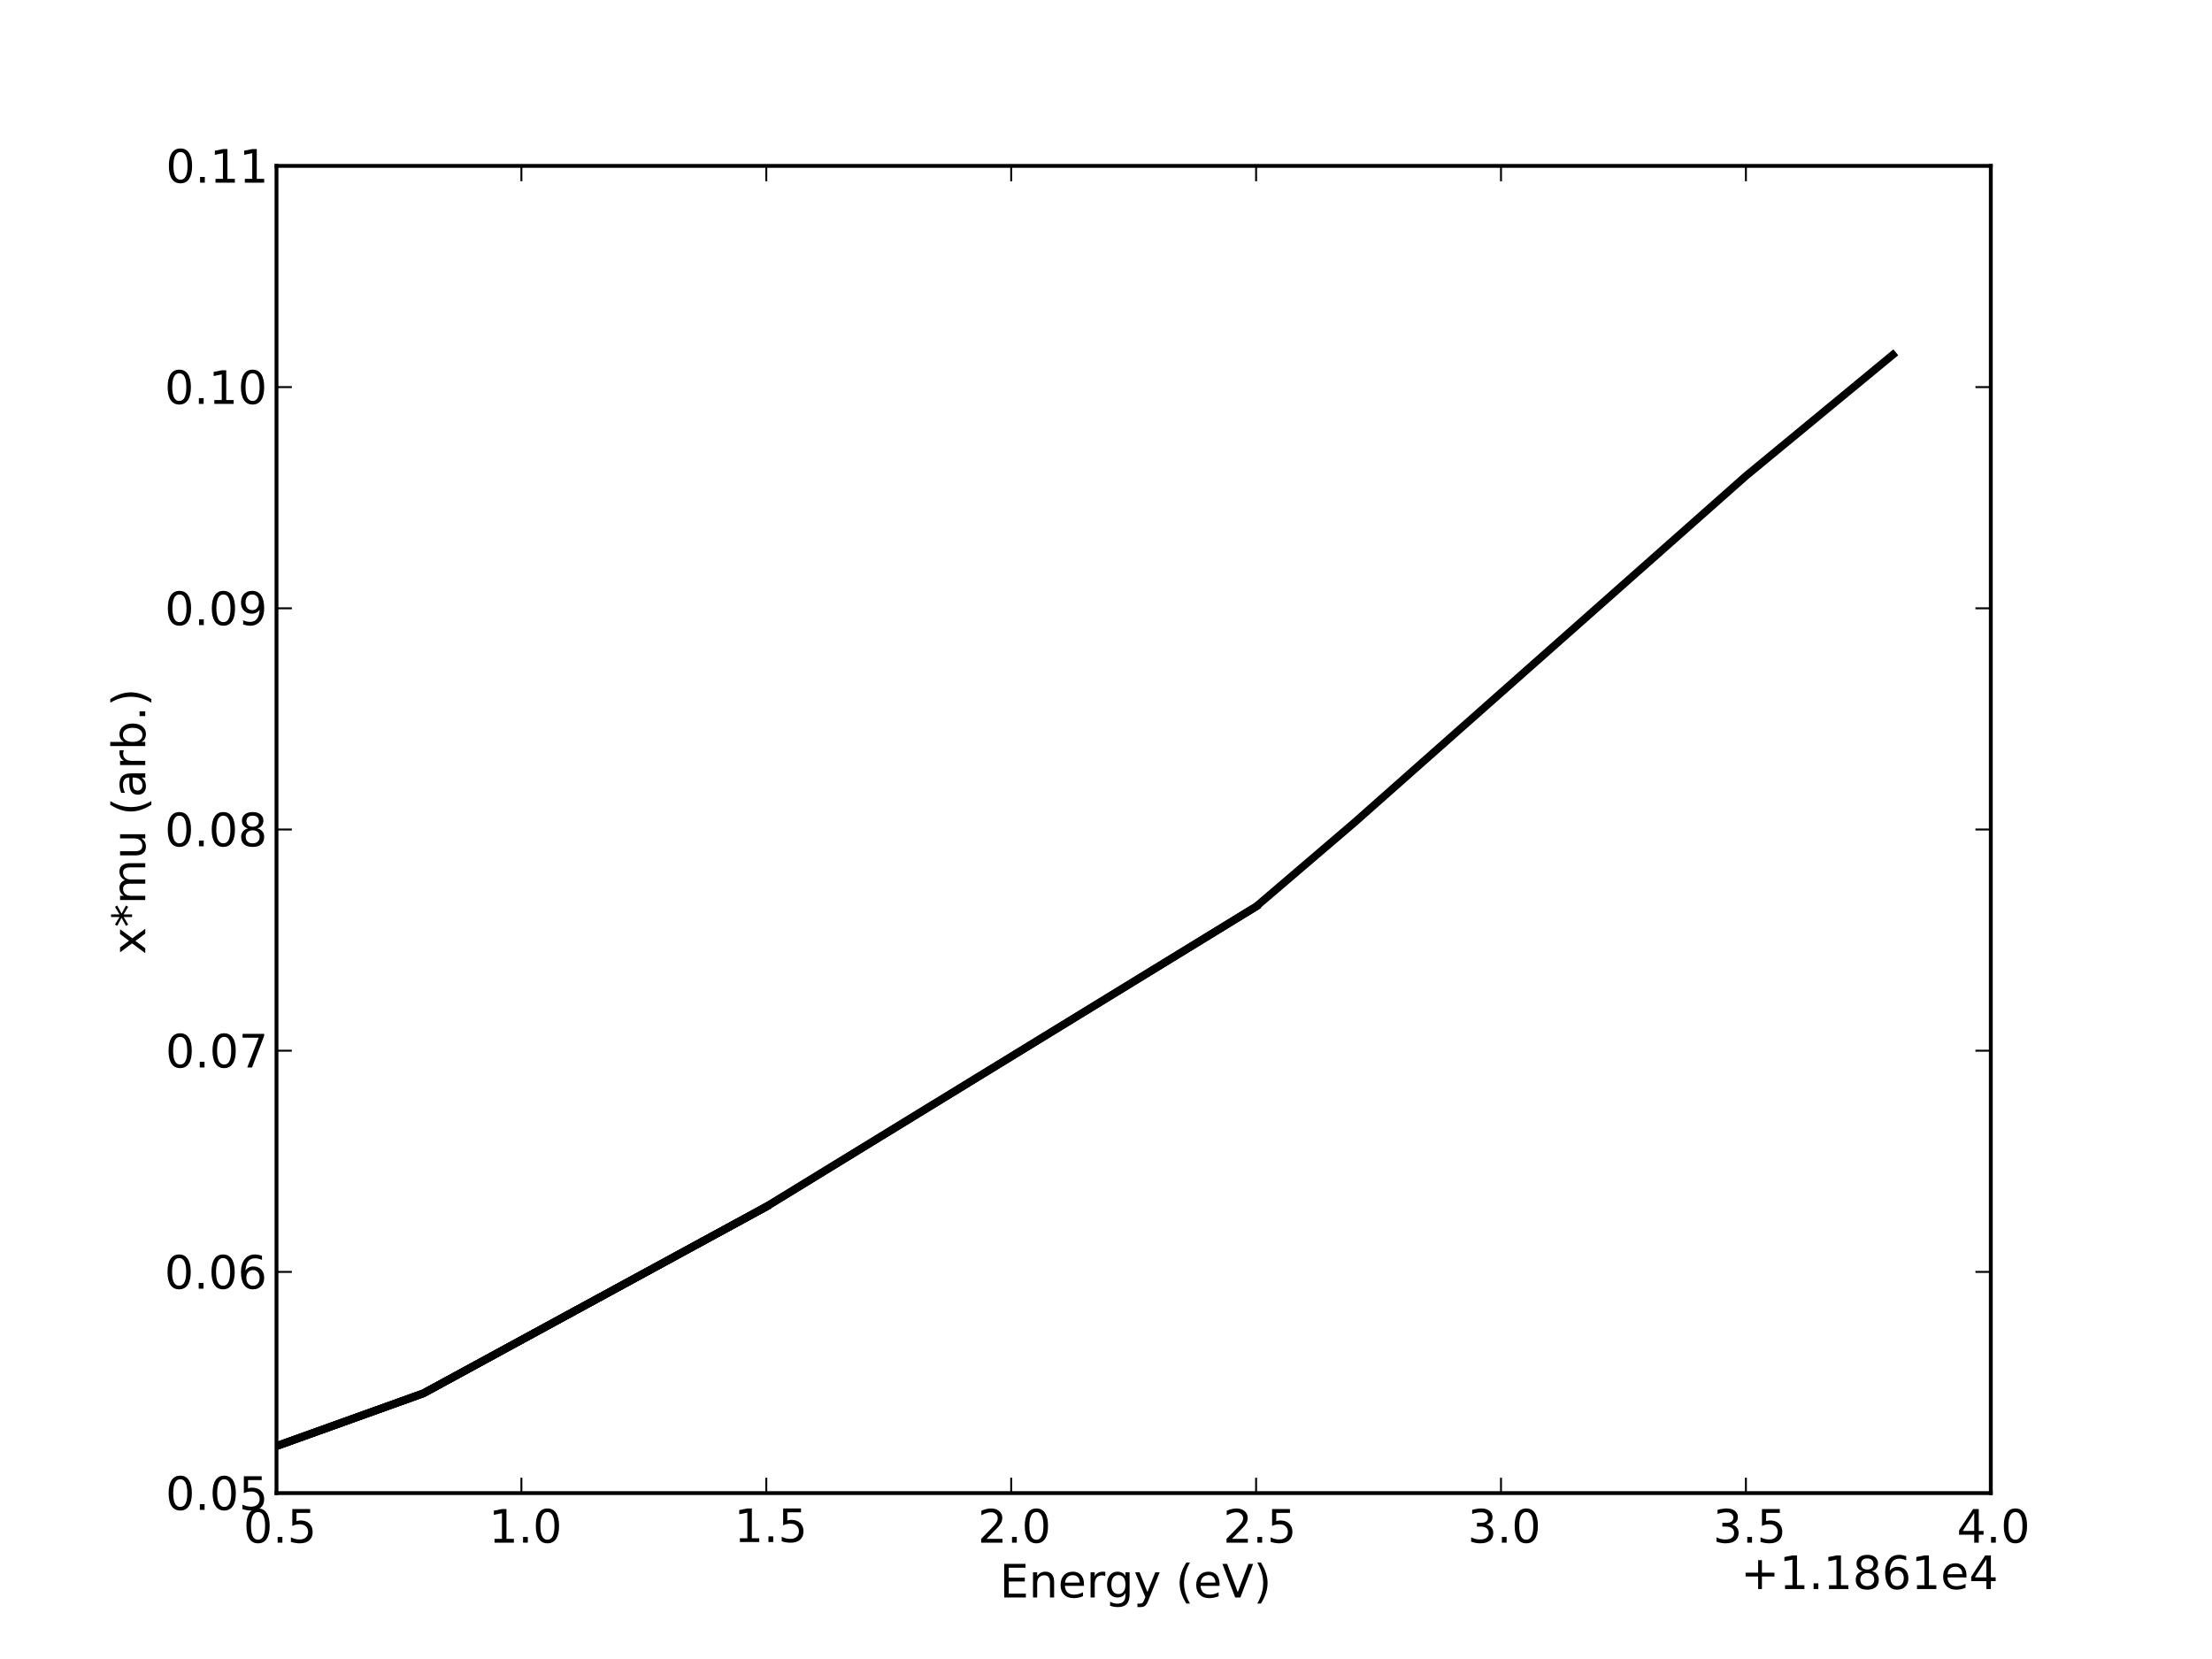
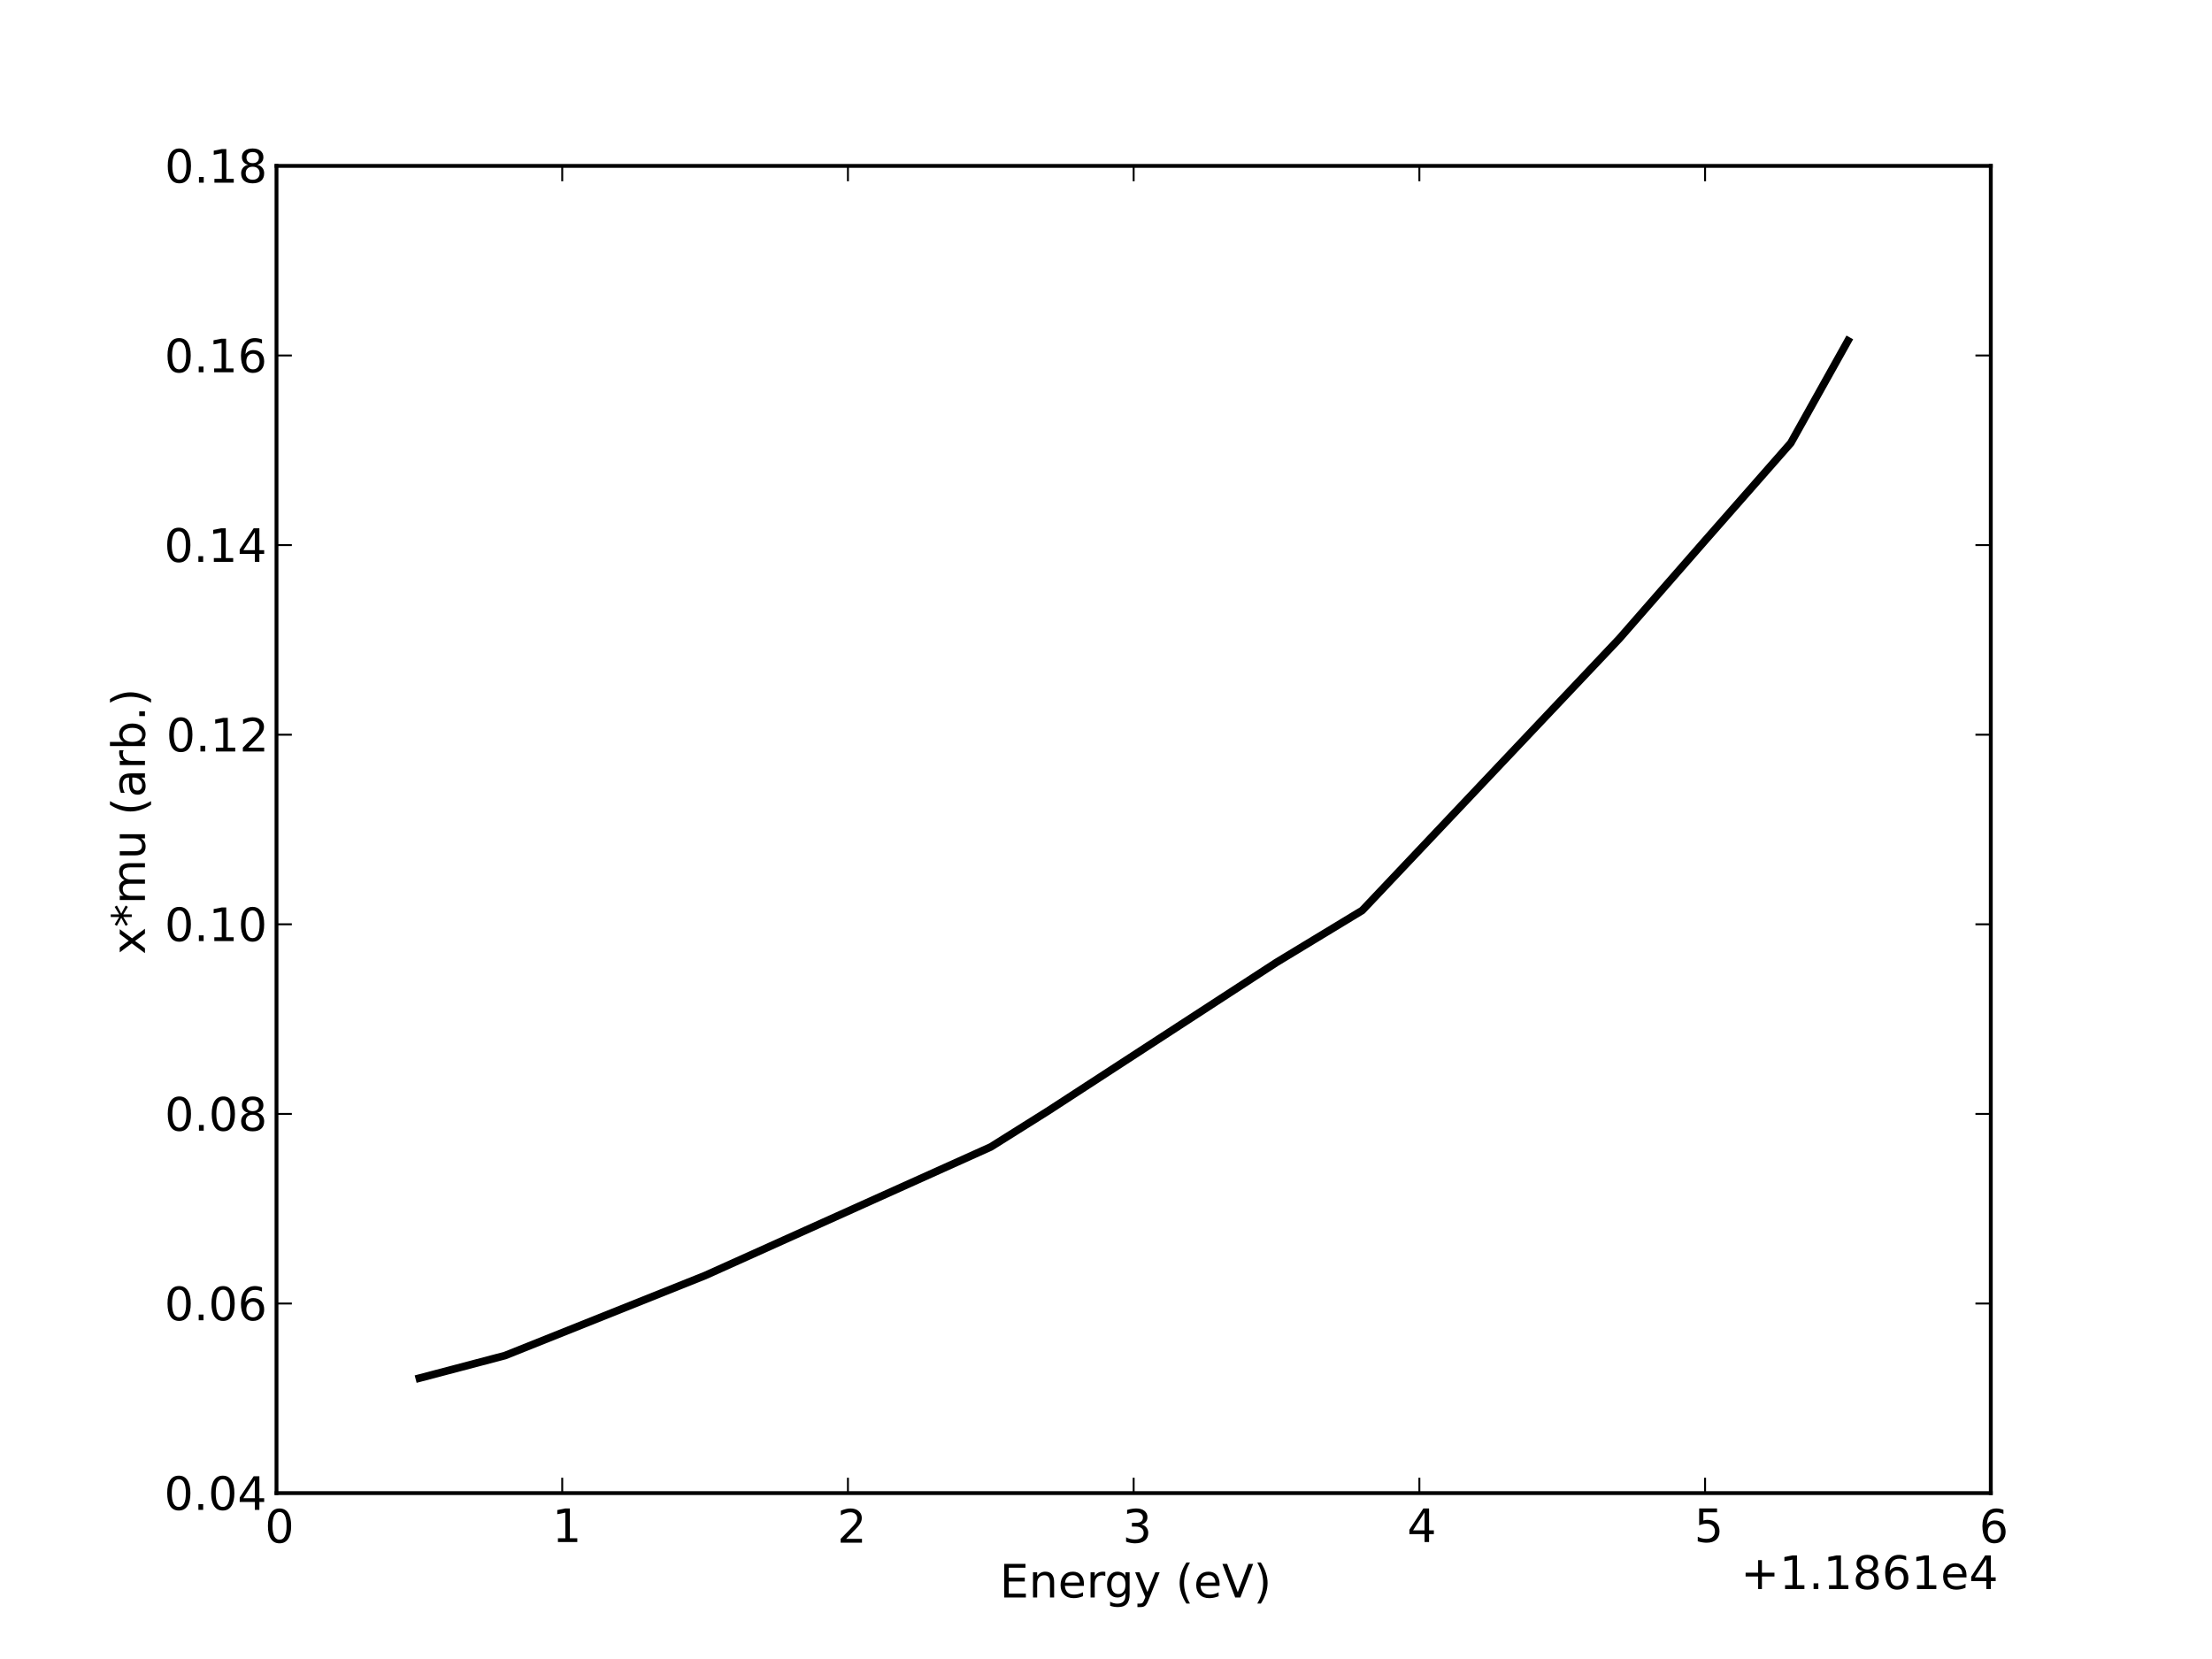
<svg xmlns="http://www.w3.org/2000/svg" xmlns:xlink="http://www.w3.org/1999/xlink" height="432pt" version="1.1" viewBox="0 0 576 432" width="576pt">
  <defs>
    <style type="text/css">
*{stroke-linecap:square;stroke-linejoin:round;}
  </style>
  </defs>
  <g id="figure_1">
    <g id="patch_1">
      <path d=" M0 432 L576 432 L576 0 L0 0 z " style="fill:#ffffff;" />
    </g>
    <g id="axes_1">
      <g id="patch_2">
        <path d=" M72 388.8 L518.4 388.8 L518.4 43.2 L72 43.2 z " style="fill:#ffffff;" />
      </g>
      <g id="line2d_1">
-         <path clip-path="url(#p7ff5b81e1d)" d=" M72 376.552 L110.263 362.817 L199.543 314.219 L327.086 236.069 L352.594 214.268 L454.629 123.941 L492.891 92.378" style="fill:none;stroke:#000000;stroke-width:2;" />
-       </g>
-       <g id="line2d_2">
-         <path clip-path="url(#p7ff5b81e1d)" d=" M72 376.552 L110.263 362.817 L199.543 314.219 L327.086 236.069" style="fill:none;stroke:#000000;stroke-width:2;" />
-       </g>
-       <g id="line2d_3">
-         <path clip-path="url(#p7ff5b81e1d)" d=" M72 376.552 L110.263 362.817 L199.543 314.219" style="fill:none;stroke:#000000;stroke-width:2;" />
-       </g>
-       <g id="line2d_4">
-         <path clip-path="url(#p7ff5b81e1d)" d=" M72 376.552 L110.263 362.817 L199.543 314.219" style="fill:none;stroke:#000000;stroke-width:2;" />
+         <path clip-path="url(#p7ff5b81e1d)" d=" M109.2 358.865 L131.52 352.979 L183.6 332.151 L258 298.658 L272.88 289.315 L332.4 250.603 L354.72 237.076 L421.68 166.294 L444 140.756 L466.32 115.358 L481.2 88.737" style="fill:none;stroke:#000000;stroke-width:2;" />
      </g>
      <g id="matplotlib.axis_1">
        <g id="xtick_1">
+           <g id="line2d_2">
+             <defs>
+               <path d=" M0 0 L0 -4" id="m0012dd4eef" style="stroke:#000000;stroke-linecap:butt;stroke-width:0.5;" />
+             </defs>
+             <g>
+               <use style="stroke:#000000;stroke-linecap:butt;stroke-width:0.5;" x="72.0" xlink:href="#m0012dd4eef" y="388.8" />
+             </g>
+           </g>
+           <g id="line2d_3">
+             <defs>
+               <path d=" M0 0 L0 4" id="m476344969c" style="stroke:#000000;stroke-linecap:butt;stroke-width:0.5;" />
+             </defs>
+             <g>
+               <use style="stroke:#000000;stroke-linecap:butt;stroke-width:0.5;" x="72.0" xlink:href="#m476344969c" y="43.2" />
+             </g>
+           </g>
+           <g id="text_1">
+             <defs>
+               <path d=" M31.781 66.406 Q24.172 66.406 20.328 58.906 Q16.5 51.422 16.5 36.375 Q16.5 21.391 20.328 13.891 Q24.172 6.391 31.781 6.391 Q39.453 6.391 43.281 13.891 Q47.125 21.391 47.125 36.375 Q47.125 51.422 43.281 58.906 Q39.453 66.406 31.781 66.406 M31.781 74.219 Q44.047 74.219 50.516 64.516 Q56.984 54.828 56.984 36.375 Q56.984 17.969 50.516 8.266 Q44.047 -1.422 31.781 -1.422 Q19.531 -1.422 13.062 8.266 Q6.594 17.969 6.594 36.375 Q6.594 54.828 13.062 64.516 Q19.531 74.219 31.781 74.219" id="BitstreamVeraSans-Roman-30" />
+             </defs>
+             <g transform="translate(68.97656 401.7063)scale(0.12 -0.12)">
+               <use xlink:href="#BitstreamVeraSans-Roman-30" />
+             </g>
+           </g>
+         </g>
+         <g id="xtick_2">
+           <g id="line2d_4">
+             <g>
+               <use style="stroke:#000000;stroke-linecap:butt;stroke-width:0.5;" x="146.4" xlink:href="#m0012dd4eef" y="388.8" />
+             </g>
+           </g>
          <g id="line2d_5">
-             <defs>
-               <path d=" M0 0 L0 -4" id="m0012dd4eef" style="stroke:#000000;stroke-linecap:butt;stroke-width:0.5;" />
-             </defs>
-             <g>
-               <use style="stroke:#000000;stroke-linecap:butt;stroke-width:0.5;" x="72.0" xlink:href="#m0012dd4eef" y="388.8" />
-             </g>
-           </g>
+             <g>
+               <use style="stroke:#000000;stroke-linecap:butt;stroke-width:0.5;" x="146.4" xlink:href="#m476344969c" y="43.2" />
+             </g>
+           </g>
+           <g id="text_2">
+             <defs>
+               <path d=" M12.406 8.297 L28.516 8.297 L28.516 63.922 L10.984 60.406 L10.984 69.391 L28.422 72.906 L38.281 72.906 L38.281 8.297 L54.391 8.297 L54.391 0 L12.406 0 z " id="BitstreamVeraSans-Roman-31" />
+             </defs>
+             <g transform="translate(143.7956 401.5487)scale(0.12 -0.12)">
+               <use xlink:href="#BitstreamVeraSans-Roman-31" />
+             </g>
+           </g>
+         </g>
+         <g id="xtick_3">
          <g id="line2d_6">
-             <defs>
-               <path d=" M0 0 L0 4" id="m476344969c" style="stroke:#000000;stroke-linecap:butt;stroke-width:0.5;" />
-             </defs>
-             <g>
-               <use style="stroke:#000000;stroke-linecap:butt;stroke-width:0.5;" x="72.0" xlink:href="#m476344969c" y="43.2" />
-             </g>
-           </g>
-           <g id="text_1">
-             <defs>
-               <path d=" M31.781 66.406 Q24.172 66.406 20.328 58.906 Q16.5 51.422 16.5 36.375 Q16.5 21.391 20.328 13.891 Q24.172 6.391 31.781 6.391 Q39.453 6.391 43.281 13.891 Q47.125 21.391 47.125 36.375 Q47.125 51.422 43.281 58.906 Q39.453 66.406 31.781 66.406 M31.781 74.219 Q44.047 74.219 50.516 64.516 Q56.984 54.828 56.984 36.375 Q56.984 17.969 50.516 8.266 Q44.047 -1.422 31.781 -1.422 Q19.531 -1.422 13.062 8.266 Q6.594 17.969 6.594 36.375 Q6.594 54.828 13.062 64.516 Q19.531 74.219 31.781 74.219" id="BitstreamVeraSans-Roman-30" />
-               <path d=" M10.688 12.406 L21 12.406 L21 0 L10.688 0 z " id="BitstreamVeraSans-Roman-2e" />
+             <g>
+               <use style="stroke:#000000;stroke-linecap:butt;stroke-width:0.5;" x="220.8" xlink:href="#m0012dd4eef" y="388.8" />
+             </g>
+           </g>
+           <g id="line2d_7">
+             <g>
+               <use style="stroke:#000000;stroke-linecap:butt;stroke-width:0.5;" x="220.8" xlink:href="#m476344969c" y="43.2" />
+             </g>
+           </g>
+           <g id="text_3">
+             <defs>
+               <path d=" M19.188 8.297 L53.609 8.297 L53.609 0 L7.328 0 L7.328 8.297 Q12.938 14.109 22.625 23.891 Q32.328 33.688 34.812 36.531 Q39.547 41.844 41.422 45.531 Q43.312 49.219 43.312 52.781 Q43.312 58.594 39.234 62.25 Q35.156 65.922 28.609 65.922 Q23.969 65.922 18.812 64.312 Q13.672 62.703 7.812 59.422 L7.812 69.391 Q13.766 71.781 18.938 73 Q24.125 74.219 28.422 74.219 Q39.75 74.219 46.484 68.547 Q53.219 62.891 53.219 53.422 Q53.219 48.922 51.531 44.891 Q49.859 40.875 45.406 35.406 Q44.188 33.984 37.641 27.219 Q31.109 20.453 19.188 8.297" id="BitstreamVeraSans-Roman-32" />
+             </defs>
+             <g transform="translate(218.0231 401.7063)scale(0.12 -0.12)">
+               <use xlink:href="#BitstreamVeraSans-Roman-32" />
+             </g>
+           </g>
+         </g>
+         <g id="xtick_4">
+           <g id="line2d_8">
+             <g>
+               <use style="stroke:#000000;stroke-linecap:butt;stroke-width:0.5;" x="295.2" xlink:href="#m0012dd4eef" y="388.8" />
+             </g>
+           </g>
+           <g id="line2d_9">
+             <g>
+               <use style="stroke:#000000;stroke-linecap:butt;stroke-width:0.5;" x="295.2" xlink:href="#m476344969c" y="43.2" />
+             </g>
+           </g>
+           <g id="text_4">
+             <defs>
+               <path d=" M40.578 39.312 Q47.656 37.797 51.625 33 Q55.609 28.219 55.609 21.188 Q55.609 10.406 48.188 4.484 Q40.766 -1.422 27.094 -1.422 Q22.516 -1.422 17.656 -0.516 Q12.797 0.391 7.625 2.203 L7.625 11.719 Q11.719 9.328 16.594 8.109 Q21.484 6.891 26.812 6.891 Q36.078 6.891 40.938 10.547 Q45.797 14.203 45.797 21.188 Q45.797 27.641 41.281 31.266 Q36.766 34.906 28.719 34.906 L20.219 34.906 L20.219 43.016 L29.109 43.016 Q36.375 43.016 40.234 45.922 Q44.094 48.828 44.094 54.297 Q44.094 59.906 40.109 62.906 Q36.141 65.922 28.719 65.922 Q24.656 65.922 20.016 65.031 Q15.375 64.156 9.812 62.312 L9.812 71.094 Q15.438 72.656 20.344 73.438 Q25.25 74.219 29.594 74.219 Q40.828 74.219 47.359 69.109 Q53.906 64.016 53.906 55.328 Q53.906 49.266 50.438 45.094 Q46.969 40.922 40.578 39.312" id="BitstreamVeraSans-Roman-33" />
+             </defs>
+             <g transform="translate(292.3209 401.7063)scale(0.12 -0.12)">
+               <use xlink:href="#BitstreamVeraSans-Roman-33" />
+             </g>
+           </g>
+         </g>
+         <g id="xtick_5">
+           <g id="line2d_10">
+             <g>
+               <use style="stroke:#000000;stroke-linecap:butt;stroke-width:0.5;" x="369.6" xlink:href="#m0012dd4eef" y="388.8" />
+             </g>
+           </g>
+           <g id="line2d_11">
+             <g>
+               <use style="stroke:#000000;stroke-linecap:butt;stroke-width:0.5;" x="369.6" xlink:href="#m476344969c" y="43.2" />
+             </g>
+           </g>
+           <g id="text_5">
+             <defs>
+               <path d=" M37.797 64.312 L12.891 25.391 L37.797 25.391 z  M35.203 72.906 L47.609 72.906 L47.609 25.391 L58.016 25.391 L58.016 17.188 L47.609 17.188 L47.609 0 L37.797 0 L37.797 17.188 L4.891 17.188 L4.891 26.703 z " id="BitstreamVeraSans-Roman-34" />
+             </defs>
+             <g transform="translate(366.4125 401.5487)scale(0.12 -0.12)">
+               <use xlink:href="#BitstreamVeraSans-Roman-34" />
+             </g>
+           </g>
+         </g>
+         <g id="xtick_6">
+           <g id="line2d_12">
+             <g>
+               <use style="stroke:#000000;stroke-linecap:butt;stroke-width:0.5;" x="444.0" xlink:href="#m0012dd4eef" y="388.8" />
+             </g>
+           </g>
+           <g id="line2d_13">
+             <g>
+               <use style="stroke:#000000;stroke-linecap:butt;stroke-width:0.5;" x="444.0" xlink:href="#m476344969c" y="43.2" />
+             </g>
+           </g>
+           <g id="text_6">
+             <defs>
              <path d=" M10.797 72.906 L49.516 72.906 L49.516 64.594 L19.828 64.594 L19.828 46.734 Q21.969 47.469 24.109 47.828 Q26.266 48.188 28.422 48.188 Q40.625 48.188 47.75 41.5 Q54.891 34.812 54.891 23.391 Q54.891 11.625 47.562 5.094 Q40.234 -1.422 26.906 -1.422 Q22.312 -1.422 17.547 -0.641 Q12.797 0.141 7.719 1.703 L7.719 11.625 Q12.109 9.234 16.797 8.062 Q21.484 6.891 26.703 6.891 Q35.156 6.891 40.078 11.328 Q45.016 15.766 45.016 23.391 Q45.016 31 40.078 35.438 Q35.156 39.891 26.703 39.891 Q22.75 39.891 18.812 39.016 Q14.891 38.141 10.797 36.281 z " id="BitstreamVeraSans-Roman-35" />
            </defs>
-             <g transform="translate(63.37781 401.7063)scale(0.12 -0.12)">
-               <use xlink:href="#BitstreamVeraSans-Roman-30" />
-               <use x="63.623" xlink:href="#BitstreamVeraSans-Roman-2e" />
-               <use x="95.41" xlink:href="#BitstreamVeraSans-Roman-35" />
-             </g>
-           </g>
-         </g>
-         <g id="xtick_2">
-           <g id="line2d_7">
-             <g>
-               <use style="stroke:#000000;stroke-linecap:butt;stroke-width:0.5;" x="135.771" xlink:href="#m0012dd4eef" y="388.8" />
-             </g>
-           </g>
-           <g id="line2d_8">
-             <g>
-               <use style="stroke:#000000;stroke-linecap:butt;stroke-width:0.5;" x="135.771" xlink:href="#m476344969c" y="43.2" />
-             </g>
-           </g>
-           <g id="text_2">
-             <defs>
-               <path d=" M12.406 8.297 L28.516 8.297 L28.516 63.922 L10.984 60.406 L10.984 69.391 L28.422 72.906 L38.281 72.906 L38.281 8.297 L54.391 8.297 L54.391 0 L12.406 0 z " id="BitstreamVeraSans-Roman-31" />
-             </defs>
-             <g transform="translate(127.2871 401.7063)scale(0.12 -0.12)">
-               <use xlink:href="#BitstreamVeraSans-Roman-31" />
-               <use x="63.623" xlink:href="#BitstreamVeraSans-Roman-2e" />
-               <use x="95.41" xlink:href="#BitstreamVeraSans-Roman-30" />
-             </g>
-           </g>
-         </g>
-         <g id="xtick_3">
-           <g id="line2d_9">
-             <g>
-               <use style="stroke:#000000;stroke-linecap:butt;stroke-width:0.5;" x="199.543" xlink:href="#m0012dd4eef" y="388.8" />
-             </g>
-           </g>
-           <g id="line2d_10">
-             <g>
-               <use style="stroke:#000000;stroke-linecap:butt;stroke-width:0.5;" x="199.543" xlink:href="#m476344969c" y="43.2" />
-             </g>
-           </g>
-           <g id="text_3">
-             <g transform="translate(191.1841 401.5487)scale(0.12 -0.12)">
-               <use xlink:href="#BitstreamVeraSans-Roman-31" />
-               <use x="63.623" xlink:href="#BitstreamVeraSans-Roman-2e" />
-               <use x="95.41" xlink:href="#BitstreamVeraSans-Roman-35" />
-             </g>
-           </g>
-         </g>
-         <g id="xtick_4">
-           <g id="line2d_11">
-             <g>
-               <use style="stroke:#000000;stroke-linecap:butt;stroke-width:0.5;" x="263.314" xlink:href="#m0012dd4eef" y="388.8" />
-             </g>
-           </g>
-           <g id="line2d_12">
-             <g>
-               <use style="stroke:#000000;stroke-linecap:butt;stroke-width:0.5;" x="263.314" xlink:href="#m476344969c" y="43.2" />
-             </g>
-           </g>
-           <g id="text_4">
-             <defs>
-               <path d=" M19.188 8.297 L53.609 8.297 L53.609 0 L7.328 0 L7.328 8.297 Q12.938 14.109 22.625 23.891 Q32.328 33.688 34.812 36.531 Q39.547 41.844 41.422 45.531 Q43.312 49.219 43.312 52.781 Q43.312 58.594 39.234 62.25 Q35.156 65.922 28.609 65.922 Q23.969 65.922 18.812 64.312 Q13.672 62.703 7.812 59.422 L7.812 69.391 Q13.766 71.781 18.938 73 Q24.125 74.219 28.422 74.219 Q39.75 74.219 46.484 68.547 Q53.219 62.891 53.219 53.422 Q53.219 48.922 51.531 44.891 Q49.859 40.875 45.406 35.406 Q44.188 33.984 37.641 27.219 Q31.109 20.453 19.188 8.297" id="BitstreamVeraSans-Roman-32" />
-             </defs>
-             <g transform="translate(254.6105 401.7063)scale(0.12 -0.12)">
-               <use xlink:href="#BitstreamVeraSans-Roman-32" />
-               <use x="63.623" xlink:href="#BitstreamVeraSans-Roman-2e" />
-               <use x="95.41" xlink:href="#BitstreamVeraSans-Roman-30" />
-             </g>
-           </g>
-         </g>
-         <g id="xtick_5">
-           <g id="line2d_13">
-             <g>
-               <use style="stroke:#000000;stroke-linecap:butt;stroke-width:0.5;" x="327.086" xlink:href="#m0012dd4eef" y="388.8" />
-             </g>
-           </g>
+             <g transform="translate(441.1697 401.5487)scale(0.12 -0.12)">
+               <use xlink:href="#BitstreamVeraSans-Roman-35" />
+             </g>
+           </g>
+         </g>
+         <g id="xtick_7">
          <g id="line2d_14">
            <g>
-               <use style="stroke:#000000;stroke-linecap:butt;stroke-width:0.5;" x="327.086" xlink:href="#m476344969c" y="43.2" />
-             </g>
-           </g>
-           <g id="text_5">
-             <g transform="translate(318.5076 401.7063)scale(0.12 -0.12)">
-               <use xlink:href="#BitstreamVeraSans-Roman-32" />
-               <use x="63.623" xlink:href="#BitstreamVeraSans-Roman-2e" />
-               <use x="95.41" xlink:href="#BitstreamVeraSans-Roman-35" />
-             </g>
-           </g>
-         </g>
-         <g id="xtick_6">
+               <use style="stroke:#000000;stroke-linecap:butt;stroke-width:0.5;" x="518.4" xlink:href="#m0012dd4eef" y="388.8" />
+             </g>
+           </g>
          <g id="line2d_15">
            <g>
-               <use style="stroke:#000000;stroke-linecap:butt;stroke-width:0.5;" x="390.857" xlink:href="#m0012dd4eef" y="388.8" />
-             </g>
-           </g>
-           <g id="line2d_16">
-             <g>
-               <use style="stroke:#000000;stroke-linecap:butt;stroke-width:0.5;" x="390.857" xlink:href="#m476344969c" y="43.2" />
-             </g>
-           </g>
-           <g id="text_6">
-             <defs>
-               <path d=" M40.578 39.312 Q47.656 37.797 51.625 33 Q55.609 28.219 55.609 21.188 Q55.609 10.406 48.188 4.484 Q40.766 -1.422 27.094 -1.422 Q22.516 -1.422 17.656 -0.516 Q12.797 0.391 7.625 2.203 L7.625 11.719 Q11.719 9.328 16.594 8.109 Q21.484 6.891 26.812 6.891 Q36.078 6.891 40.938 10.547 Q45.797 14.203 45.797 21.188 Q45.797 27.641 41.281 31.266 Q36.766 34.906 28.719 34.906 L20.219 34.906 L20.219 43.016 L29.109 43.016 Q36.375 43.016 40.234 45.922 Q44.094 48.828 44.094 54.297 Q44.094 59.906 40.109 62.906 Q36.141 65.922 28.719 65.922 Q24.656 65.922 20.016 65.031 Q15.375 64.156 9.812 62.312 L9.812 71.094 Q15.438 72.656 20.344 73.438 Q25.25 74.219 29.594 74.219 Q40.828 74.219 47.359 69.109 Q53.906 64.016 53.906 55.328 Q53.906 49.266 50.438 45.094 Q46.969 40.922 40.578 39.312" id="BitstreamVeraSans-Roman-33" />
-             </defs>
-             <g transform="translate(382.1712 401.7063)scale(0.12 -0.12)">
-               <use xlink:href="#BitstreamVeraSans-Roman-33" />
-               <use x="63.623" xlink:href="#BitstreamVeraSans-Roman-2e" />
-               <use x="95.41" xlink:href="#BitstreamVeraSans-Roman-30" />
-             </g>
-           </g>
-         </g>
-         <g id="xtick_7">
-           <g id="line2d_17">
-             <g>
-               <use style="stroke:#000000;stroke-linecap:butt;stroke-width:0.5;" x="454.629" xlink:href="#m0012dd4eef" y="388.8" />
-             </g>
-           </g>
-           <g id="line2d_18">
-             <g>
-               <use style="stroke:#000000;stroke-linecap:butt;stroke-width:0.5;" x="454.629" xlink:href="#m476344969c" y="43.2" />
+               <use style="stroke:#000000;stroke-linecap:butt;stroke-width:0.5;" x="518.4" xlink:href="#m476344969c" y="43.2" />
            </g>
          </g>
          <g id="text_7">
-             <g transform="translate(446.0683 401.7063)scale(0.12 -0.12)">
-               <use xlink:href="#BitstreamVeraSans-Roman-33" />
-               <use x="63.623" xlink:href="#BitstreamVeraSans-Roman-2e" />
-               <use x="95.41" xlink:href="#BitstreamVeraSans-Roman-35" />
-             </g>
-           </g>
-         </g>
-         <g id="xtick_8">
-           <g id="line2d_19">
-             <g>
-               <use style="stroke:#000000;stroke-linecap:butt;stroke-width:0.5;" x="518.4" xlink:href="#m0012dd4eef" y="388.8" />
-             </g>
-           </g>
-           <g id="line2d_20">
-             <g>
-               <use style="stroke:#000000;stroke-linecap:butt;stroke-width:0.5;" x="518.4" xlink:href="#m476344969c" y="43.2" />
-             </g>
-           </g>
-           <g id="text_8">
-             <defs>
-               <path d=" M37.797 64.312 L12.891 25.391 L37.797 25.391 z  M35.203 72.906 L47.609 72.906 L47.609 25.391 L58.016 25.391 L58.016 17.188 L47.609 17.188 L47.609 0 L37.797 0 L37.797 17.188 L4.891 17.188 L4.891 26.703 z " id="BitstreamVeraSans-Roman-34" />
-             </defs>
-             <g transform="translate(509.55 401.7063)scale(0.12 -0.12)">
-               <use xlink:href="#BitstreamVeraSans-Roman-34" />
-               <use x="63.623" xlink:href="#BitstreamVeraSans-Roman-2e" />
-               <use x="95.41" xlink:href="#BitstreamVeraSans-Roman-30" />
-             </g>
-           </g>
-         </g>
-         <g id="text_9">
+             <defs>
+               <path d=" M33.016 40.375 Q26.375 40.375 22.484 35.828 Q18.609 31.297 18.609 23.391 Q18.609 15.531 22.484 10.953 Q26.375 6.391 33.016 6.391 Q39.656 6.391 43.531 10.953 Q47.406 15.531 47.406 23.391 Q47.406 31.297 43.531 35.828 Q39.656 40.375 33.016 40.375 M52.594 71.297 L52.594 62.312 Q48.875 64.062 45.094 64.984 Q41.312 65.922 37.594 65.922 Q27.828 65.922 22.672 59.328 Q17.531 52.734 16.797 39.406 Q19.672 43.656 24.016 45.922 Q28.375 48.188 33.594 48.188 Q44.578 48.188 50.953 41.516 Q57.328 34.859 57.328 23.391 Q57.328 12.156 50.688 5.359 Q44.047 -1.422 33.016 -1.422 Q20.359 -1.422 13.672 8.266 Q6.984 17.969 6.984 36.375 Q6.984 53.656 15.188 63.938 Q23.391 74.219 37.203 74.219 Q40.922 74.219 44.703 73.484 Q48.484 72.75 52.594 71.297" id="BitstreamVeraSans-Roman-36" />
+             </defs>
+             <g transform="translate(515.3794 401.7063)scale(0.12 -0.12)">
+               <use xlink:href="#BitstreamVeraSans-Roman-36" />
+             </g>
+           </g>
+         </g>
+         <g id="text_8">
          <defs>
            <path id="BitstreamVeraSans-Roman-20" />
            <path d=" M54.891 33.016 L54.891 0 L45.906 0 L45.906 32.719 Q45.906 40.484 42.875 44.328 Q39.844 48.188 33.797 48.188 Q26.516 48.188 22.312 43.547 Q18.109 38.922 18.109 30.906 L18.109 0 L9.078 0 L9.078 54.688 L18.109 54.688 L18.109 46.188 Q21.344 51.125 25.703 53.562 Q30.078 56 35.797 56 Q45.219 56 50.047 50.172 Q54.891 44.344 54.891 33.016" id="BitstreamVeraSans-Roman-6e" />
            <path d=" M31 75.875 Q24.469 64.656 21.281 53.656 Q18.109 42.672 18.109 31.391 Q18.109 20.125 21.312 9.062 Q24.516 -2 31 -13.188 L23.188 -13.188 Q15.875 -1.703 12.234 9.375 Q8.594 20.453 8.594 31.391 Q8.594 42.281 12.203 53.312 Q15.828 64.359 23.188 75.875 z " id="BitstreamVeraSans-Roman-28" />
            <path d=" M8.016 75.875 L15.828 75.875 Q23.141 64.359 26.781 53.312 Q30.422 42.281 30.422 31.391 Q30.422 20.453 26.781 9.375 Q23.141 -1.703 15.828 -13.188 L8.016 -13.188 Q14.5 -2 17.703 9.062 Q20.906 20.125 20.906 31.391 Q20.906 42.672 17.703 53.656 Q14.5 64.656 8.016 75.875" id="BitstreamVeraSans-Roman-29" />
            <path d=" M9.812 72.906 L55.906 72.906 L55.906 64.594 L19.672 64.594 L19.672 43.016 L54.391 43.016 L54.391 34.719 L19.672 34.719 L19.672 8.297 L56.781 8.297 L56.781 0 L9.812 0 z " id="BitstreamVeraSans-Roman-45" />
            <path d=" M28.609 0 L0.781 72.906 L11.078 72.906 L34.188 11.531 L57.328 72.906 L67.578 72.906 L39.797 0 z " id="BitstreamVeraSans-Roman-56" />
            <path d=" M32.172 -5.078 Q28.375 -14.844 24.75 -17.812 Q21.141 -20.797 15.094 -20.797 L7.906 -20.797 L7.906 -13.281 L13.188 -13.281 Q16.891 -13.281 18.938 -11.516 Q21 -9.766 23.484 -3.219 L25.094 0.875 L2.984 54.688 L12.5 54.688 L29.594 11.922 L46.688 54.688 L56.203 54.688 z " id="BitstreamVeraSans-Roman-79" />
            <path d=" M56.203 29.594 L56.203 25.203 L14.891 25.203 Q15.484 15.922 20.484 11.062 Q25.484 6.203 34.422 6.203 Q39.594 6.203 44.453 7.469 Q49.312 8.734 54.109 11.281 L54.109 2.781 Q49.266 0.734 44.188 -0.344 Q39.109 -1.422 33.891 -1.422 Q20.797 -1.422 13.156 6.188 Q5.516 13.812 5.516 26.812 Q5.516 40.234 12.766 48.109 Q20.016 56 32.328 56 Q43.359 56 49.781 48.891 Q56.203 41.797 56.203 29.594 M47.219 32.234 Q47.125 39.594 43.094 43.984 Q39.062 48.391 32.422 48.391 Q24.906 48.391 20.391 44.141 Q15.875 39.891 15.188 32.172 z " id="BitstreamVeraSans-Roman-65" />
            <path d=" M45.406 27.984 Q45.406 37.75 41.375 43.109 Q37.359 48.484 30.078 48.484 Q22.859 48.484 18.828 43.109 Q14.797 37.75 14.797 27.984 Q14.797 18.266 18.828 12.891 Q22.859 7.516 30.078 7.516 Q37.359 7.516 41.375 12.891 Q45.406 18.266 45.406 27.984 M54.391 6.781 Q54.391 -7.172 48.188 -13.984 Q42 -20.797 29.203 -20.797 Q24.469 -20.797 20.266 -20.094 Q16.062 -19.391 12.109 -17.922 L12.109 -9.188 Q16.062 -11.328 19.922 -12.344 Q23.781 -13.375 27.781 -13.375 Q36.625 -13.375 41.016 -8.766 Q45.406 -4.156 45.406 5.172 L45.406 9.625 Q42.625 4.781 38.281 2.391 Q33.938 0 27.875 0 Q17.828 0 11.672 7.656 Q5.516 15.328 5.516 27.984 Q5.516 40.672 11.672 48.328 Q17.828 56 27.875 56 Q33.938 56 38.281 53.609 Q42.625 51.219 45.406 46.391 L45.406 54.688 L54.391 54.688 z " id="BitstreamVeraSans-Roman-67" />
            <path d=" M41.109 46.297 Q39.594 47.172 37.812 47.578 Q36.031 48 33.891 48 Q26.266 48 22.188 43.047 Q18.109 38.094 18.109 28.812 L18.109 0 L9.078 0 L9.078 54.688 L18.109 54.688 L18.109 46.188 Q20.953 51.172 25.484 53.578 Q30.031 56 36.531 56 Q37.453 56 38.578 55.875 Q39.703 55.766 41.062 55.516 z " id="BitstreamVeraSans-Roman-72" />
          </defs>
          <g transform="translate(260.3231 415.9819)scale(0.12 -0.12)">
            <use xlink:href="#BitstreamVeraSans-Roman-45" />
            <use x="63.184" xlink:href="#BitstreamVeraSans-Roman-6e" />
            <use x="126.562" xlink:href="#BitstreamVeraSans-Roman-65" />
            <use x="188.086" xlink:href="#BitstreamVeraSans-Roman-72" />
            <use x="227.449" xlink:href="#BitstreamVeraSans-Roman-67" />
            <use x="290.926" xlink:href="#BitstreamVeraSans-Roman-79" />
            <use x="350.105" xlink:href="#BitstreamVeraSans-Roman-20" />
            <use x="381.893" xlink:href="#BitstreamVeraSans-Roman-28" />
            <use x="420.906" xlink:href="#BitstreamVeraSans-Roman-65" />
            <use x="482.43" xlink:href="#BitstreamVeraSans-Roman-56" />
            <use x="550.838" xlink:href="#BitstreamVeraSans-Roman-29" />
          </g>
        </g>
-         <g id="text_10">
+         <g id="text_9">
          <defs>
            <path d=" M31.781 34.625 Q24.75 34.625 20.719 30.859 Q16.703 27.094 16.703 20.516 Q16.703 13.922 20.719 10.156 Q24.75 6.391 31.781 6.391 Q38.812 6.391 42.859 10.172 Q46.922 13.969 46.922 20.516 Q46.922 27.094 42.891 30.859 Q38.875 34.625 31.781 34.625 M21.922 38.812 Q15.578 40.375 12.031 44.719 Q8.5 49.078 8.5 55.328 Q8.5 64.062 14.719 69.141 Q20.953 74.219 31.781 74.219 Q42.672 74.219 48.875 69.141 Q55.078 64.062 55.078 55.328 Q55.078 49.078 51.531 44.719 Q48 40.375 41.703 38.812 Q48.828 37.156 52.797 32.312 Q56.781 27.484 56.781 20.516 Q56.781 9.906 50.312 4.234 Q43.844 -1.422 31.781 -1.422 Q19.734 -1.422 13.25 4.234 Q6.781 9.906 6.781 20.516 Q6.781 27.484 10.781 32.312 Q14.797 37.156 21.922 38.812 M18.312 54.391 Q18.312 48.734 21.844 45.562 Q25.391 42.391 31.781 42.391 Q38.141 42.391 41.719 45.562 Q45.312 48.734 45.312 54.391 Q45.312 60.062 41.719 63.234 Q38.141 66.406 31.781 66.406 Q25.391 66.406 21.844 63.234 Q18.312 60.062 18.312 54.391" id="BitstreamVeraSans-Roman-38" />
            <path d=" M46 62.703 L46 35.5 L73.188 35.5 L73.188 27.203 L46 27.203 L46 0 L37.797 0 L37.797 27.203 L10.594 27.203 L10.594 35.5 L37.797 35.5 L37.797 62.703 z " id="BitstreamVeraSans-Roman-2b" />
-             <path d=" M33.016 40.375 Q26.375 40.375 22.484 35.828 Q18.609 31.297 18.609 23.391 Q18.609 15.531 22.484 10.953 Q26.375 6.391 33.016 6.391 Q39.656 6.391 43.531 10.953 Q47.406 15.531 47.406 23.391 Q47.406 31.297 43.531 35.828 Q39.656 40.375 33.016 40.375 M52.594 71.297 L52.594 62.312 Q48.875 64.062 45.094 64.984 Q41.312 65.922 37.594 65.922 Q27.828 65.922 22.672 59.328 Q17.531 52.734 16.797 39.406 Q19.672 43.656 24.016 45.922 Q28.375 48.188 33.594 48.188 Q44.578 48.188 50.953 41.516 Q57.328 34.859 57.328 23.391 Q57.328 12.156 50.688 5.359 Q44.047 -1.422 33.016 -1.422 Q20.359 -1.422 13.672 8.266 Q6.984 17.969 6.984 36.375 Q6.984 53.656 15.188 63.938 Q23.391 74.219 37.203 74.219 Q40.922 74.219 44.703 73.484 Q48.484 72.75 52.594 71.297" id="BitstreamVeraSans-Roman-36" />
+             <path d=" M10.688 12.406 L21 12.406 L21 0 L10.688 0 z " id="BitstreamVeraSans-Roman-2e" />
          </defs>
          <g transform="translate(453.2812 413.7831)scale(0.12 -0.12)">
            <use xlink:href="#BitstreamVeraSans-Roman-2b" />
            <use x="83.789" xlink:href="#BitstreamVeraSans-Roman-31" />
            <use x="147.412" xlink:href="#BitstreamVeraSans-Roman-2e" />
            <use x="179.199" xlink:href="#BitstreamVeraSans-Roman-31" />
            <use x="242.822" xlink:href="#BitstreamVeraSans-Roman-38" />
            <use x="306.445" xlink:href="#BitstreamVeraSans-Roman-36" />
            <use x="370.068" xlink:href="#BitstreamVeraSans-Roman-31" />
            <use x="433.691" xlink:href="#BitstreamVeraSans-Roman-65" />
            <use x="495.215" xlink:href="#BitstreamVeraSans-Roman-34" />
          </g>
        </g>
      </g>
      <g id="matplotlib.axis_2">
        <g id="ytick_1">
-           <g id="line2d_21">
+           <g id="line2d_16">
            <defs>
              <path d=" M0 0 L4 0" id="me8a85f7bf6" style="stroke:#000000;stroke-linecap:butt;stroke-width:0.5;" />
            </defs>
            <g>
              <use style="stroke:#000000;stroke-linecap:butt;stroke-width:0.5;" x="72.0" xlink:href="#me8a85f7bf6" y="388.8" />
            </g>
          </g>
-           <g id="line2d_22">
+           <g id="line2d_17">
            <defs>
              <path d=" M0 0 L-4 0" id="m1a32005dea" style="stroke:#000000;stroke-linecap:butt;stroke-width:0.5;" />
            </defs>
            <g>
              <use style="stroke:#000000;stroke-linecap:butt;stroke-width:0.5;" x="518.4" xlink:href="#m1a32005dea" y="388.8" />
            </g>
          </g>
+           <g id="text_10">
+             <g transform="translate(42.74562 393.1678)scale(0.12 -0.12)">
+               <use xlink:href="#BitstreamVeraSans-Roman-30" />
+               <use x="63.623" xlink:href="#BitstreamVeraSans-Roman-2e" />
+               <use x="95.41" xlink:href="#BitstreamVeraSans-Roman-30" />
+               <use x="159.033" xlink:href="#BitstreamVeraSans-Roman-34" />
+             </g>
+           </g>
+         </g>
+         <g id="ytick_2">
+           <g id="line2d_18">
+             <g>
+               <use style="stroke:#000000;stroke-linecap:butt;stroke-width:0.5;" x="72.0" xlink:href="#me8a85f7bf6" y="339.429" />
+             </g>
+           </g>
+           <g id="line2d_19">
+             <g>
+               <use style="stroke:#000000;stroke-linecap:butt;stroke-width:0.5;" x="518.4" xlink:href="#m1a32005dea" y="339.429" />
+             </g>
+           </g>
          <g id="text_11">
-             <g transform="translate(43.12062 393.1678)scale(0.12 -0.12)">
-               <use xlink:href="#BitstreamVeraSans-Roman-30" />
-               <use x="63.623" xlink:href="#BitstreamVeraSans-Roman-2e" />
-               <use x="95.41" xlink:href="#BitstreamVeraSans-Roman-30" />
-               <use x="159.033" xlink:href="#BitstreamVeraSans-Roman-35" />
-             </g>
-           </g>
-         </g>
-         <g id="ytick_2">
-           <g id="line2d_23">
-             <g>
-               <use style="stroke:#000000;stroke-linecap:butt;stroke-width:0.5;" x="72.0" xlink:href="#me8a85f7bf6" y="331.2" />
-             </g>
-           </g>
-           <g id="line2d_24">
-             <g>
-               <use style="stroke:#000000;stroke-linecap:butt;stroke-width:0.5;" x="518.4" xlink:href="#m1a32005dea" y="331.2" />
-             </g>
-           </g>
-           <g id="text_12">
-             <g transform="translate(42.82812 335.5678)scale(0.12 -0.12)">
+             <g transform="translate(42.82812 343.7964)scale(0.12 -0.12)">
              <use xlink:href="#BitstreamVeraSans-Roman-30" />
              <use x="63.623" xlink:href="#BitstreamVeraSans-Roman-2e" />
              <use x="95.41" xlink:href="#BitstreamVeraSans-Roman-30" />
              <use x="159.033" xlink:href="#BitstreamVeraSans-Roman-36" />
            </g>
          </g>
        </g>
        <g id="ytick_3">
-           <g id="line2d_25">
-             <g>
-               <use style="stroke:#000000;stroke-linecap:butt;stroke-width:0.5;" x="72.0" xlink:href="#me8a85f7bf6" y="273.6" />
-             </g>
-           </g>
-           <g id="line2d_26">
-             <g>
-               <use style="stroke:#000000;stroke-linecap:butt;stroke-width:0.5;" x="518.4" xlink:href="#m1a32005dea" y="273.6" />
-             </g>
-           </g>
-           <g id="text_13">
-             <defs>
-               <path d=" M8.203 72.906 L55.078 72.906 L55.078 68.703 L28.609 0 L18.312 0 L43.219 64.594 L8.203 64.594 z " id="BitstreamVeraSans-Roman-37" />
-             </defs>
-             <g transform="translate(43.09813 277.9678)scale(0.12 -0.12)">
-               <use xlink:href="#BitstreamVeraSans-Roman-30" />
-               <use x="63.623" xlink:href="#BitstreamVeraSans-Roman-2e" />
-               <use x="95.41" xlink:href="#BitstreamVeraSans-Roman-30" />
-               <use x="159.033" xlink:href="#BitstreamVeraSans-Roman-37" />
-             </g>
-           </g>
-         </g>
-         <g id="ytick_4">
-           <g id="line2d_27">
-             <g>
-               <use style="stroke:#000000;stroke-linecap:butt;stroke-width:0.5;" x="72.0" xlink:href="#me8a85f7bf6" y="216.0" />
-             </g>
-           </g>
-           <g id="line2d_28">
-             <g>
-               <use style="stroke:#000000;stroke-linecap:butt;stroke-width:0.5;" x="518.4" xlink:href="#m1a32005dea" y="216.0" />
-             </g>
-           </g>
-           <g id="text_14">
-             <g transform="translate(42.89375 220.3678)scale(0.12 -0.12)">
+           <g id="line2d_20">
+             <g>
+               <use style="stroke:#000000;stroke-linecap:butt;stroke-width:0.5;" x="72.0" xlink:href="#me8a85f7bf6" y="290.057" />
+             </g>
+           </g>
+           <g id="line2d_21">
+             <g>
+               <use style="stroke:#000000;stroke-linecap:butt;stroke-width:0.5;" x="518.4" xlink:href="#m1a32005dea" y="290.057" />
+             </g>
+           </g>
+           <g id="text_12">
+             <g transform="translate(42.89375 294.425)scale(0.12 -0.12)">
              <use xlink:href="#BitstreamVeraSans-Roman-30" />
              <use x="63.623" xlink:href="#BitstreamVeraSans-Roman-2e" />
              <use x="95.41" xlink:href="#BitstreamVeraSans-Roman-30" />
              <use x="159.033" xlink:href="#BitstreamVeraSans-Roman-38" />
            </g>
          </g>
        </g>
-         <g id="ytick_5">
-           <g id="line2d_29">
-             <g>
-               <use style="stroke:#000000;stroke-linecap:butt;stroke-width:0.5;" x="72.0" xlink:href="#me8a85f7bf6" y="158.4" />
-             </g>
-           </g>
-           <g id="line2d_30">
-             <g>
-               <use style="stroke:#000000;stroke-linecap:butt;stroke-width:0.5;" x="518.4" xlink:href="#m1a32005dea" y="158.4" />
-             </g>
-           </g>
-           <g id="text_15">
-             <defs>
-               <path d=" M10.984 1.516 L10.984 10.5 Q14.703 8.734 18.5 7.812 Q22.312 6.891 25.984 6.891 Q35.75 6.891 40.891 13.453 Q46.047 20.016 46.781 33.406 Q43.953 29.203 39.594 26.953 Q35.25 24.703 29.984 24.703 Q19.047 24.703 12.672 31.312 Q6.297 37.938 6.297 49.422 Q6.297 60.641 12.938 67.422 Q19.578 74.219 30.609 74.219 Q43.266 74.219 49.922 64.516 Q56.594 54.828 56.594 36.375 Q56.594 19.141 48.406 8.859 Q40.234 -1.422 26.422 -1.422 Q22.703 -1.422 18.891 -0.688 Q15.094 0.047 10.984 1.516 M30.609 32.422 Q37.25 32.422 41.125 36.953 Q45.016 41.5 45.016 49.422 Q45.016 57.281 41.125 61.844 Q37.25 66.406 30.609 66.406 Q23.969 66.406 20.094 61.844 Q16.219 57.281 16.219 49.422 Q16.219 41.5 20.094 36.953 Q23.969 32.422 30.609 32.422" id="BitstreamVeraSans-Roman-39" />
-             </defs>
-             <g transform="translate(42.91625 162.7678)scale(0.12 -0.12)">
-               <use xlink:href="#BitstreamVeraSans-Roman-30" />
-               <use x="63.623" xlink:href="#BitstreamVeraSans-Roman-2e" />
-               <use x="95.41" xlink:href="#BitstreamVeraSans-Roman-30" />
-               <use x="159.033" xlink:href="#BitstreamVeraSans-Roman-39" />
-             </g>
-           </g>
-         </g>
-         <g id="ytick_6">
-           <g id="line2d_31">
-             <g>
-               <use style="stroke:#000000;stroke-linecap:butt;stroke-width:0.5;" x="72.0" xlink:href="#me8a85f7bf6" y="100.8" />
-             </g>
-           </g>
-           <g id="line2d_32">
-             <g>
-               <use style="stroke:#000000;stroke-linecap:butt;stroke-width:0.5;" x="518.4" xlink:href="#m1a32005dea" y="100.8" />
-             </g>
-           </g>
-           <g id="text_16">
-             <g transform="translate(42.86937 105.1678)scale(0.12 -0.12)">
+         <g id="ytick_4">
+           <g id="line2d_22">
+             <g>
+               <use style="stroke:#000000;stroke-linecap:butt;stroke-width:0.5;" x="72.0" xlink:href="#me8a85f7bf6" y="240.686" />
+             </g>
+           </g>
+           <g id="line2d_23">
+             <g>
+               <use style="stroke:#000000;stroke-linecap:butt;stroke-width:0.5;" x="518.4" xlink:href="#m1a32005dea" y="240.686" />
+             </g>
+           </g>
+           <g id="text_13">
+             <g transform="translate(42.86937 245.0535)scale(0.12 -0.12)">
              <use xlink:href="#BitstreamVeraSans-Roman-30" />
              <use x="63.623" xlink:href="#BitstreamVeraSans-Roman-2e" />
              <use x="95.41" xlink:href="#BitstreamVeraSans-Roman-31" />
              <use x="159.033" xlink:href="#BitstreamVeraSans-Roman-30" />
            </g>
          </g>
        </g>
+         <g id="ytick_5">
+           <g id="line2d_24">
+             <g>
+               <use style="stroke:#000000;stroke-linecap:butt;stroke-width:0.5;" x="72.0" xlink:href="#me8a85f7bf6" y="191.314" />
+             </g>
+           </g>
+           <g id="line2d_25">
+             <g>
+               <use style="stroke:#000000;stroke-linecap:butt;stroke-width:0.5;" x="518.4" xlink:href="#m1a32005dea" y="191.314" />
+             </g>
+           </g>
+           <g id="text_14">
+             <g transform="translate(43.27437 195.6821)scale(0.12 -0.12)">
+               <use xlink:href="#BitstreamVeraSans-Roman-30" />
+               <use x="63.623" xlink:href="#BitstreamVeraSans-Roman-2e" />
+               <use x="95.41" xlink:href="#BitstreamVeraSans-Roman-31" />
+               <use x="159.033" xlink:href="#BitstreamVeraSans-Roman-32" />
+             </g>
+           </g>
+         </g>
+         <g id="ytick_6">
+           <g id="line2d_26">
+             <g>
+               <use style="stroke:#000000;stroke-linecap:butt;stroke-width:0.5;" x="72.0" xlink:href="#me8a85f7bf6" y="141.943" />
+             </g>
+           </g>
+           <g id="line2d_27">
+             <g>
+               <use style="stroke:#000000;stroke-linecap:butt;stroke-width:0.5;" x="518.4" xlink:href="#m1a32005dea" y="141.943" />
+             </g>
+           </g>
+           <g id="text_15">
+             <g transform="translate(42.74562 146.3107)scale(0.12 -0.12)">
+               <use xlink:href="#BitstreamVeraSans-Roman-30" />
+               <use x="63.623" xlink:href="#BitstreamVeraSans-Roman-2e" />
+               <use x="95.41" xlink:href="#BitstreamVeraSans-Roman-31" />
+               <use x="159.033" xlink:href="#BitstreamVeraSans-Roman-34" />
+             </g>
+           </g>
+         </g>
        <g id="ytick_7">
-           <g id="line2d_33">
+           <g id="line2d_28">
+             <g>
+               <use style="stroke:#000000;stroke-linecap:butt;stroke-width:0.5;" x="72.0" xlink:href="#me8a85f7bf6" y="92.571" />
+             </g>
+           </g>
+           <g id="line2d_29">
+             <g>
+               <use style="stroke:#000000;stroke-linecap:butt;stroke-width:0.5;" x="518.4" xlink:href="#m1a32005dea" y="92.571" />
+             </g>
+           </g>
+           <g id="text_16">
+             <g transform="translate(42.82812 96.93924)scale(0.12 -0.12)">
+               <use xlink:href="#BitstreamVeraSans-Roman-30" />
+               <use x="63.623" xlink:href="#BitstreamVeraSans-Roman-2e" />
+               <use x="95.41" xlink:href="#BitstreamVeraSans-Roman-31" />
+               <use x="159.033" xlink:href="#BitstreamVeraSans-Roman-36" />
+             </g>
+           </g>
+         </g>
+         <g id="ytick_8">
+           <g id="line2d_30">
            <g>
              <use style="stroke:#000000;stroke-linecap:butt;stroke-width:0.5;" x="72.0" xlink:href="#me8a85f7bf6" y="43.2" />
            </g>
          </g>
-           <g id="line2d_34">
+           <g id="line2d_31">
            <g>
              <use style="stroke:#000000;stroke-linecap:butt;stroke-width:0.5;" x="518.4" xlink:href="#m1a32005dea" y="43.2" />
            </g>
          </g>
          <g id="text_17">
-             <g transform="translate(43.18062 47.56781)scale(0.12 -0.12)">
+             <g transform="translate(42.89375 47.56781)scale(0.12 -0.12)">
              <use xlink:href="#BitstreamVeraSans-Roman-30" />
              <use x="63.623" xlink:href="#BitstreamVeraSans-Roman-2e" />
              <use x="95.41" xlink:href="#BitstreamVeraSans-Roman-31" />
-               <use x="159.033" xlink:href="#BitstreamVeraSans-Roman-31" />
+               <use x="159.033" xlink:href="#BitstreamVeraSans-Roman-38" />
            </g>
          </g>
        </g>
        <g id="text_18">
          <defs>
            <path d=" M52 44.188 Q55.375 50.25 60.062 53.125 Q64.75 56 71.094 56 Q79.641 56 84.281 50.016 Q88.922 44.047 88.922 33.016 L88.922 0 L79.891 0 L79.891 32.719 Q79.891 40.578 77.094 44.375 Q74.312 48.188 68.609 48.188 Q61.625 48.188 57.562 43.547 Q53.516 38.922 53.516 30.906 L53.516 0 L44.484 0 L44.484 32.719 Q44.484 40.625 41.703 44.406 Q38.922 48.188 33.109 48.188 Q26.219 48.188 22.156 43.531 Q18.109 38.875 18.109 30.906 L18.109 0 L9.078 0 L9.078 54.688 L18.109 54.688 L18.109 46.188 Q21.188 51.219 25.484 53.609 Q29.781 56 35.688 56 Q41.656 56 45.828 52.969 Q50 49.953 52 44.188" id="BitstreamVeraSans-Roman-6d" />
            <path d=" M47.016 60.891 L29.5 51.422 L47.016 41.891 L44.188 37.109 L27.781 47.016 L27.781 28.609 L22.219 28.609 L22.219 47.016 L5.812 37.109 L2.984 41.891 L20.516 51.422 L2.984 60.891 L5.812 65.719 L22.219 55.812 L22.219 74.219 L27.781 74.219 L27.781 55.812 L44.188 65.719 z " id="BitstreamVeraSans-Roman-2a" />
            <path d=" M54.891 54.688 L35.109 28.078 L55.906 0 L45.312 0 L29.391 21.484 L13.484 0 L2.875 0 L24.125 28.609 L4.688 54.688 L15.281 54.688 L29.781 35.203 L44.281 54.688 z " id="BitstreamVeraSans-Roman-78" />
            <path d=" M8.5 21.578 L8.5 54.688 L17.484 54.688 L17.484 21.922 Q17.484 14.156 20.5 10.266 Q23.531 6.391 29.594 6.391 Q36.859 6.391 41.078 11.031 Q45.312 15.672 45.312 23.688 L45.312 54.688 L54.297 54.688 L54.297 0 L45.312 0 L45.312 8.406 Q42.047 3.422 37.719 1 Q33.406 -1.422 27.688 -1.422 Q18.266 -1.422 13.375 4.438 Q8.5 10.297 8.5 21.578" id="BitstreamVeraSans-Roman-75" />
            <path d=" M34.281 27.484 Q23.391 27.484 19.188 25 Q14.984 22.516 14.984 16.5 Q14.984 11.719 18.141 8.906 Q21.297 6.109 26.703 6.109 Q34.188 6.109 38.703 11.406 Q43.219 16.703 43.219 25.484 L43.219 27.484 z  M52.203 31.203 L52.203 0 L43.219 0 L43.219 8.297 Q40.141 3.328 35.547 0.953 Q30.953 -1.422 24.312 -1.422 Q15.922 -1.422 10.953 3.297 Q6 8.016 6 15.922 Q6 25.141 12.172 29.828 Q18.359 34.516 30.609 34.516 L43.219 34.516 L43.219 35.406 Q43.219 41.609 39.141 45 Q35.062 48.391 27.688 48.391 Q23 48.391 18.547 47.266 Q14.109 46.141 10.016 43.891 L10.016 52.203 Q14.938 54.109 19.578 55.047 Q24.219 56 28.609 56 Q40.484 56 46.344 49.844 Q52.203 43.703 52.203 31.203" id="BitstreamVeraSans-Roman-61" />
            <path d=" M48.688 27.297 Q48.688 37.203 44.609 42.844 Q40.531 48.484 33.406 48.484 Q26.266 48.484 22.188 42.844 Q18.109 37.203 18.109 27.297 Q18.109 17.391 22.188 11.75 Q26.266 6.109 33.406 6.109 Q40.531 6.109 44.609 11.75 Q48.688 17.391 48.688 27.297 M18.109 46.391 Q20.953 51.266 25.266 53.625 Q29.594 56 35.594 56 Q45.562 56 51.781 48.094 Q58.016 40.188 58.016 27.297 Q58.016 14.406 51.781 6.484 Q45.562 -1.422 35.594 -1.422 Q29.594 -1.422 25.266 0.953 Q20.953 3.328 18.109 8.203 L18.109 0 L9.078 0 L9.078 75.984 L18.109 75.984 z " id="BitstreamVeraSans-Roman-62" />
          </defs>
-           <g transform="translate(37.82812 248.5481)rotate(-90.0)scale(0.12 -0.12)">
+           <g transform="translate(37.74562 248.5481)rotate(-90.0)scale(0.12 -0.12)">
            <use xlink:href="#BitstreamVeraSans-Roman-78" />
            <use x="59.18" xlink:href="#BitstreamVeraSans-Roman-2a" />
            <use x="109.18" xlink:href="#BitstreamVeraSans-Roman-6d" />
            <use x="206.592" xlink:href="#BitstreamVeraSans-Roman-75" />
            <use x="269.971" xlink:href="#BitstreamVeraSans-Roman-20" />
            <use x="301.758" xlink:href="#BitstreamVeraSans-Roman-28" />
            <use x="340.771" xlink:href="#BitstreamVeraSans-Roman-61" />
            <use x="402.051" xlink:href="#BitstreamVeraSans-Roman-72" />
            <use x="443.164" xlink:href="#BitstreamVeraSans-Roman-62" />
            <use x="506.641" xlink:href="#BitstreamVeraSans-Roman-2e" />
            <use x="538.428" xlink:href="#BitstreamVeraSans-Roman-29" />
          </g>
        </g>
      </g>
      <g id="patch_3">
        <path d=" M72 43.2 L518.4 43.2" style="fill:none;stroke:#000000;" />
      </g>
      <g id="patch_4">
        <path d=" M518.4 388.8 L518.4 43.2" style="fill:none;stroke:#000000;" />
      </g>
      <g id="patch_5">
        <path d=" M72 388.8 L518.4 388.8" style="fill:none;stroke:#000000;" />
      </g>
      <g id="patch_6">
        <path d=" M72 388.8 L72 43.2" style="fill:none;stroke:#000000;" />
      </g>
    </g>
  </g>
  <defs>
    <clipPath id="p7ff5b81e1d">
      <rect height="345.6" width="446.4" x="72.0" y="43.2" />
    </clipPath>
  </defs>
</svg>
